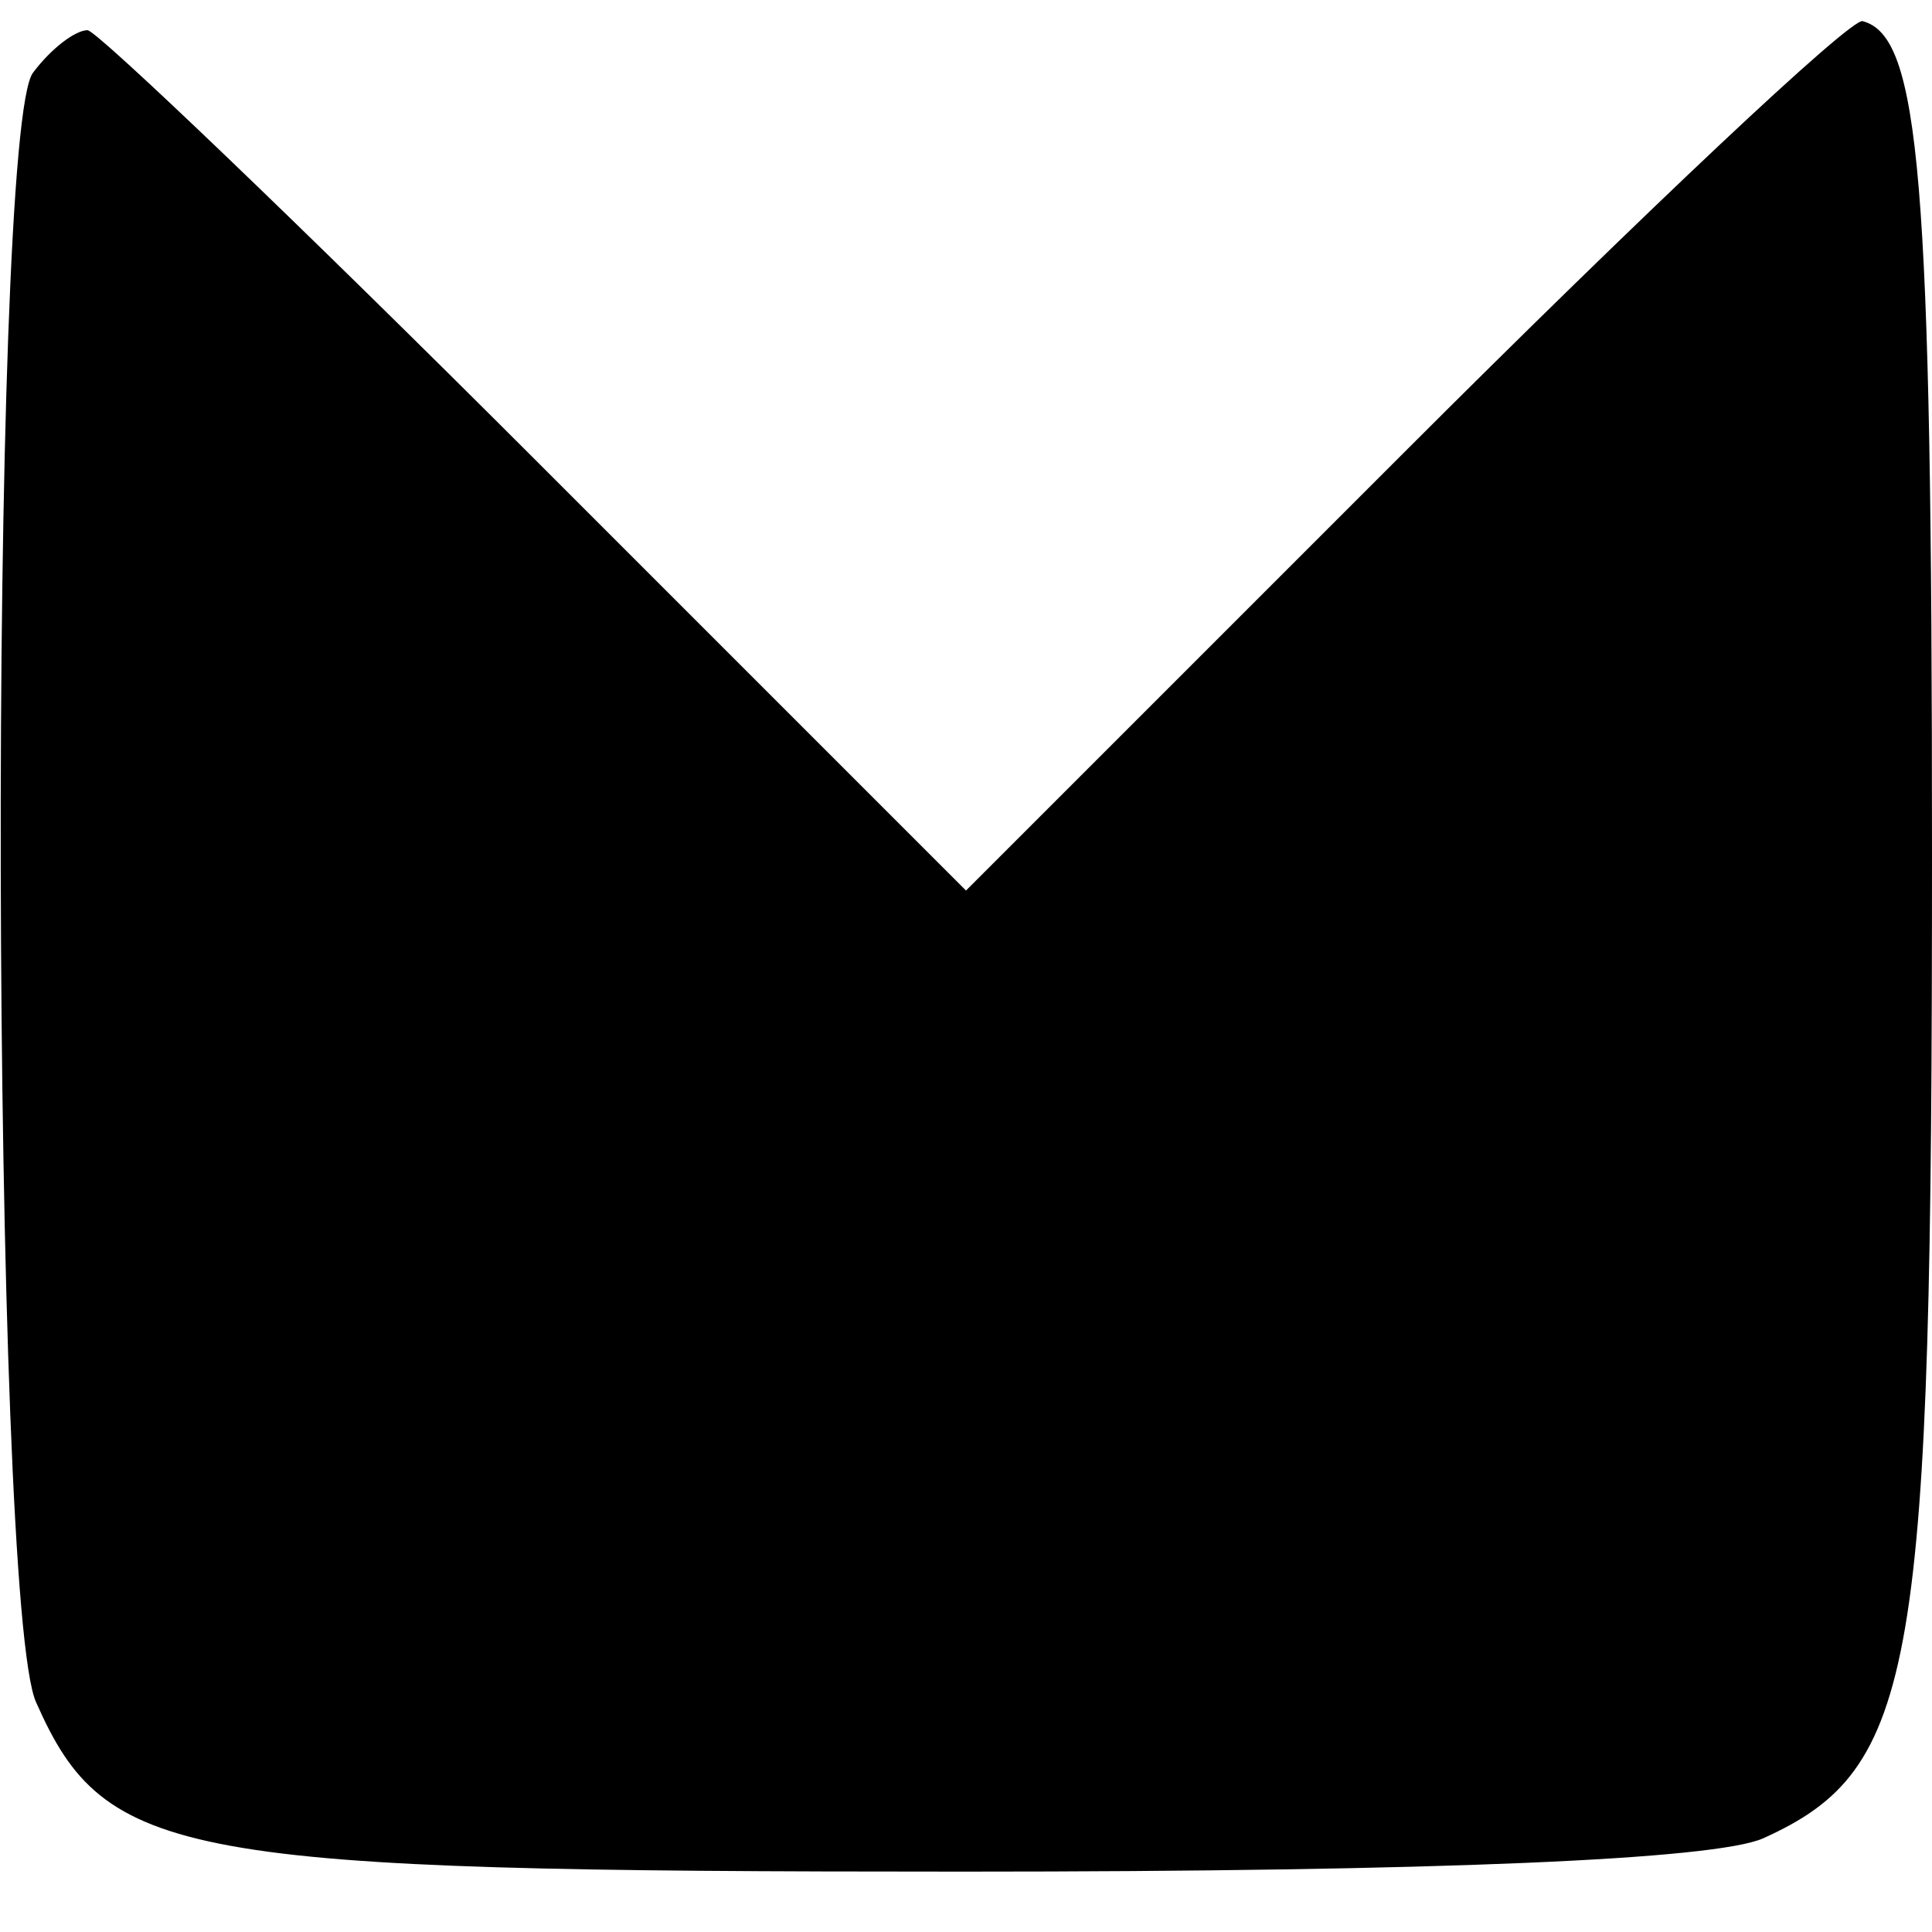
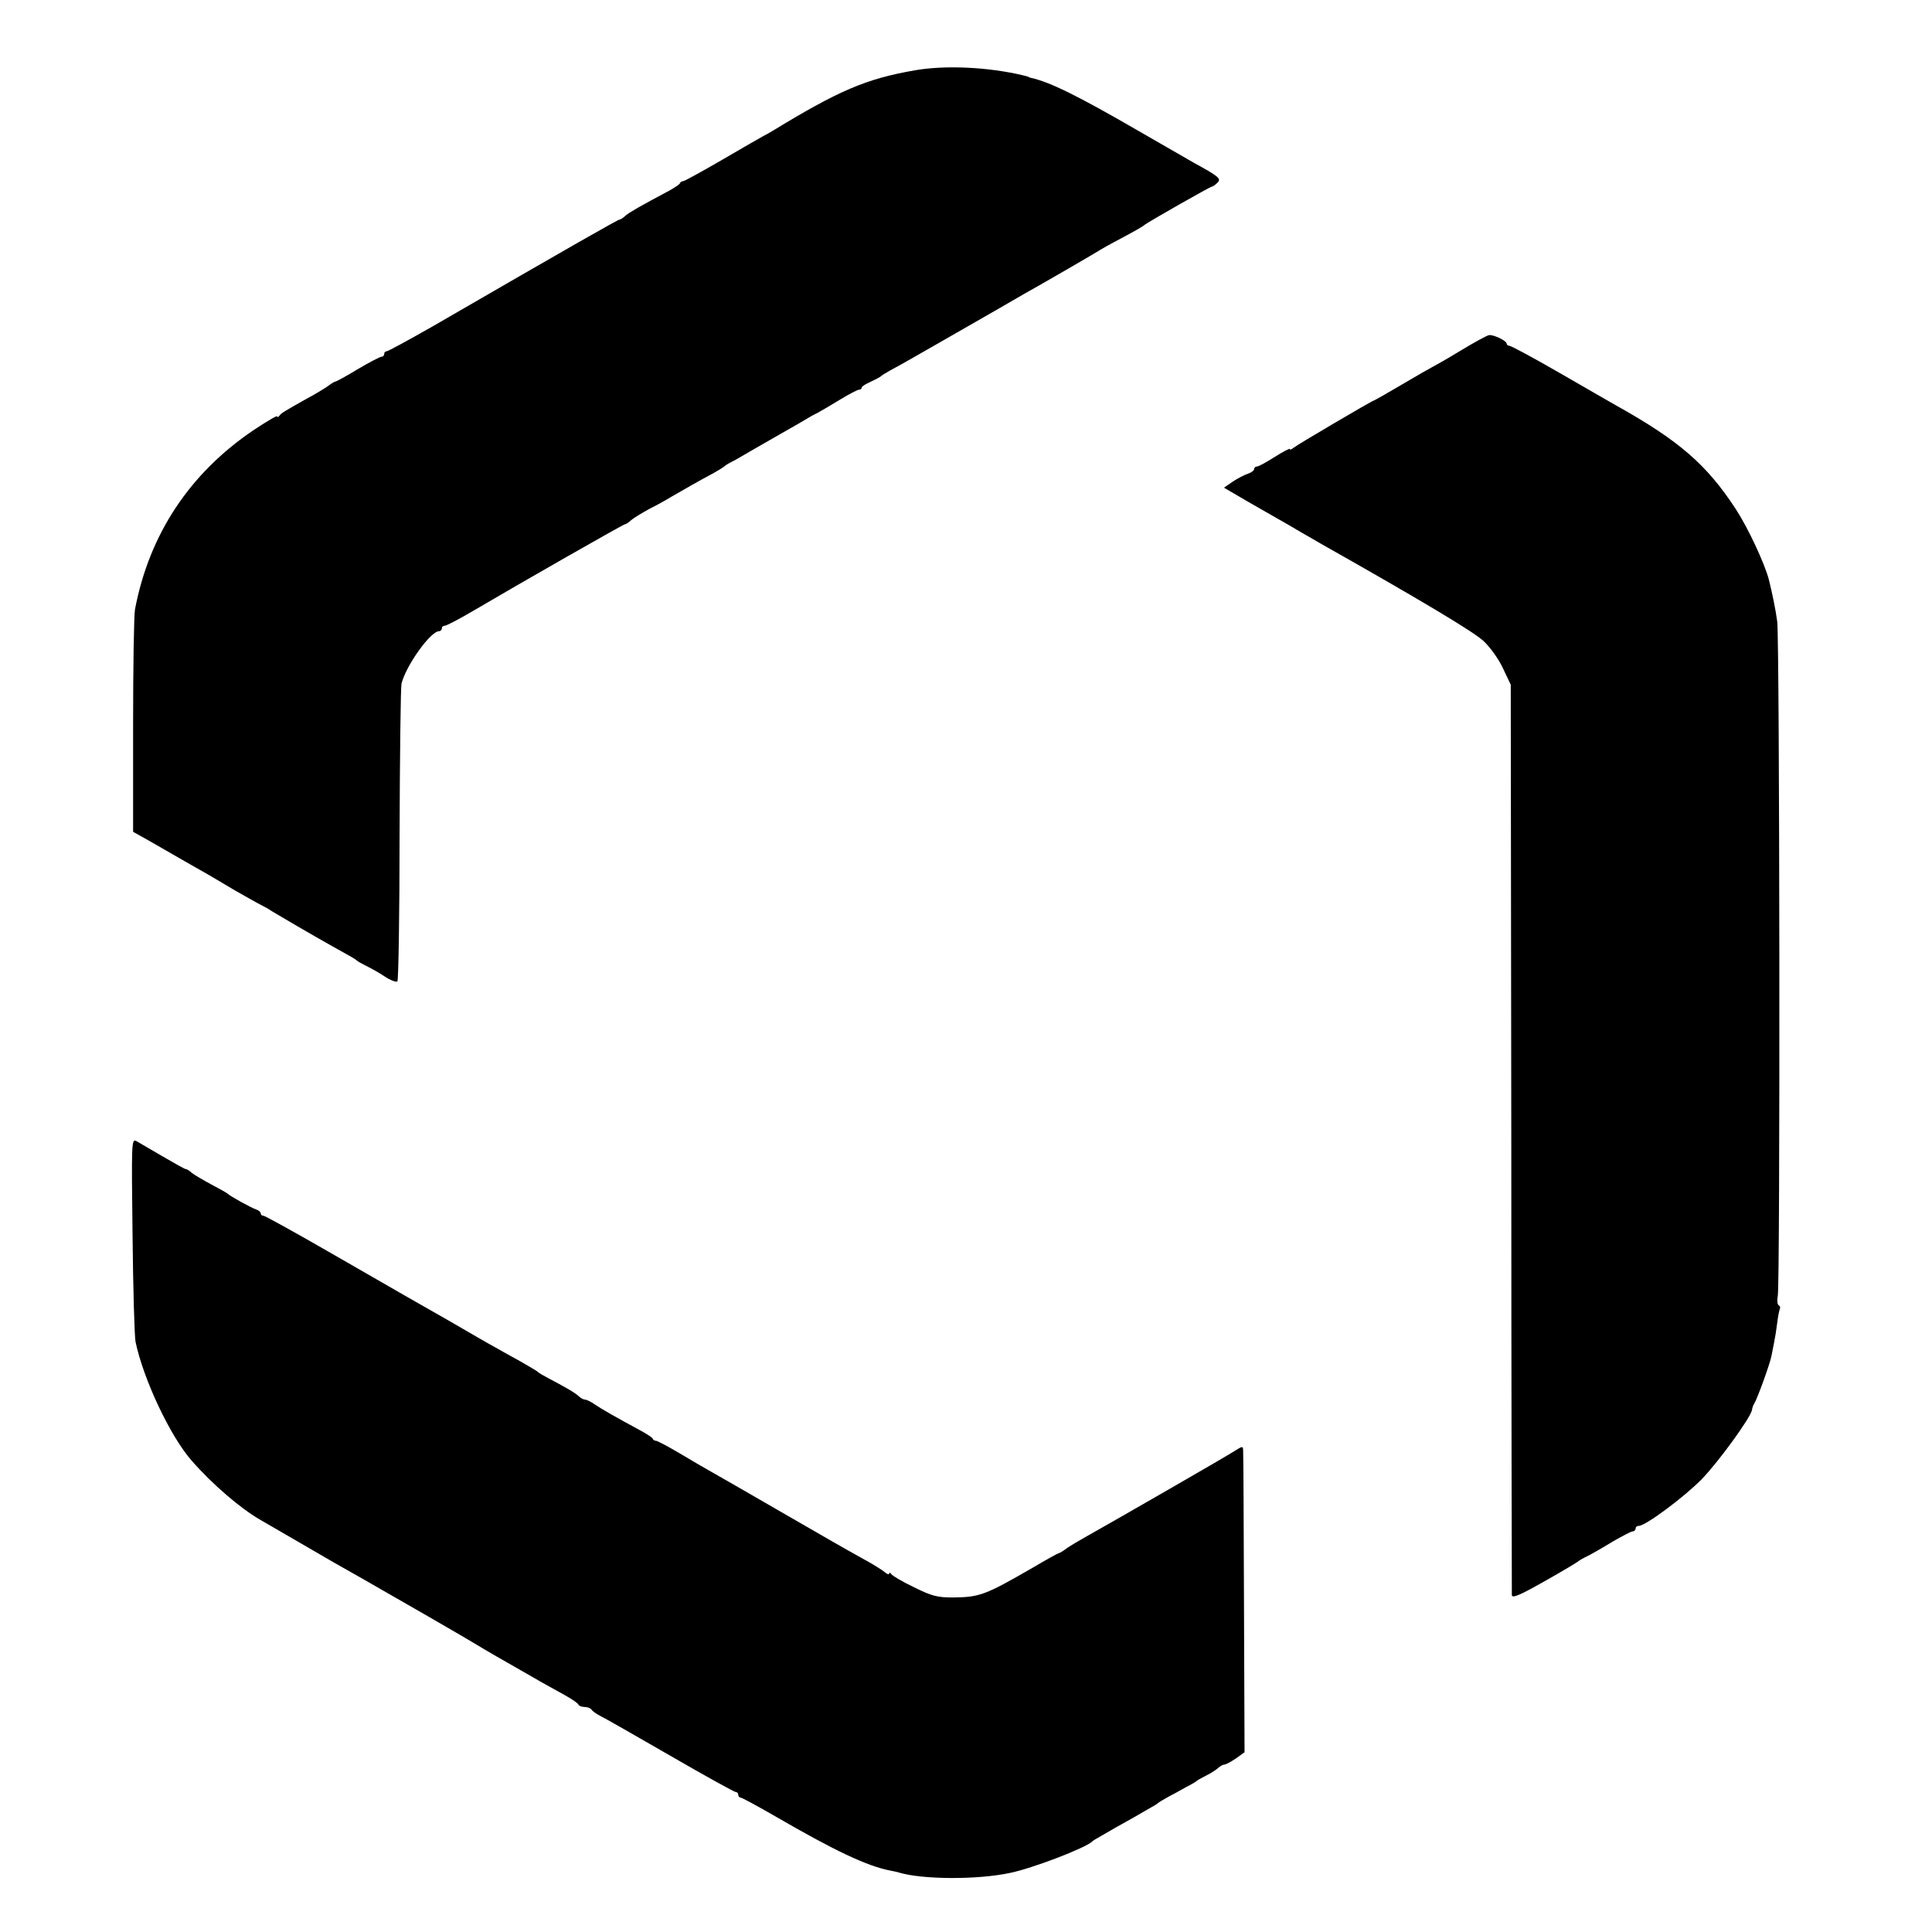
- <svg xmlns="http://www.w3.org/2000/svg" version="1.0" width="64pt" height="64pt" viewBox="0 0 64 64" preserveAspectRatio="xMidYMid meet">
-   <g transform="translate(0,64) scale(0.1,-0.1)" fill="#000000" stroke="none">
-     <path d="M11 616 c-15 -18 -14 -508 1 -540 23 -52 47 -56 307 -56 158 0 249 4 265 11 51 23 56 55 56 326 0 225 -4 271 -23 276 -4 1 -72 -63 -152 -143 l-145 -145 -143 143 c-78 78 -145 142 -148 142 -4 0 -12 -6 -18 -14z" />
+ <svg xmlns="http://www.w3.org/2000/svg" version="1.0" width="704pt" height="704pt" viewBox="0 0 704 704" preserveAspectRatio="xMidYMid meet">
+   <g transform="translate(0,704) scale(0.1,-0.1)" fill="#000000" stroke="none">
+     <path d="M3335 6784 c-179 -31 -277 -73 -520 -221 -11 -7 -26 -15 -34 -19 -8 -4 -75 -43 -149 -86 -74 -43 -138 -78 -142 -78 -5 0 -10 -3 -12 -7 -1 -5 -19 -16 -38 -27 -109 -58 -147 -80 -161 -92 -8 -8 -18 -14 -21 -14 -6 0 -168 -92 -681 -389 -88 -50 -163 -91 -168 -91 -5 0 -9 -4 -9 -10 0 -5 -4 -10 -10 -10 -5 0 -44 -20 -86 -45 -41 -25 -78 -45 -81 -45 -3 0 -17 -8 -31 -19 -15 -10 -48 -30 -73 -43 -85 -48 -94 -53 -101 -63 -4 -5 -8 -7 -8 -2 0 4 -39 -19 -87 -51 -232 -157 -379 -379 -431 -652 -4 -19 -7 -210 -7 -423 l0 -388 50 -28 c28 -16 79 -45 115 -66 36 -21 81 -46 100 -57 19 -11 67 -39 105 -62 39 -22 81 -46 95 -53 14 -7 32 -17 40 -23 16 -10 158 -93 221 -128 76 -42 84 -47 89 -52 3 -3 19 -12 35 -20 17 -8 47 -25 68 -39 20 -13 41 -21 45 -17 4 4 8 245 8 534 1 290 4 538 7 551 17 67 106 191 137 191 5 0 10 5 10 10 0 6 5 10 11 10 6 0 52 24 103 54 168 99 548 316 554 316 3 0 13 6 21 14 9 8 39 26 66 41 28 14 64 34 80 44 41 24 113 65 155 87 19 11 37 22 40 25 3 3 12 9 20 13 8 4 24 12 35 19 11 7 68 39 125 72 58 33 114 65 125 72 11 7 27 15 35 19 8 4 43 25 78 46 34 21 67 38 72 38 6 0 10 3 10 8 0 4 15 13 33 21 17 8 34 17 37 20 3 3 19 13 35 22 17 8 125 70 240 136 116 66 226 130 245 141 65 36 265 152 280 162 8 5 31 18 50 28 72 38 105 57 110 62 8 8 240 140 246 140 3 0 12 6 20 14 15 15 7 22 -86 73 -19 11 -111 64 -205 118 -216 125 -319 176 -387 191 -5 1 -9 2 -10 4 -2 1 -10 3 -18 5 -129 31 -286 38 -395 19z" />
+     <path d="M5325 5764 c-49 -30 -97 -57 -105 -61 -8 -4 -59 -33 -113 -65 -54 -32 -100 -58 -102 -58 -5 0 -279 -161 -292 -172 -7 -6 -13 -8 -13 -4 0 3 -25 -10 -55 -29 -30 -19 -59 -35 -65 -35 -5 0 -10 -4 -10 -9 0 -5 -10 -13 -22 -17 -13 -4 -38 -17 -56 -29 l-32 -22 82 -48 c45 -26 98 -56 117 -67 20 -11 56 -32 81 -47 25 -14 57 -33 71 -41 370 -209 560 -323 595 -356 24 -22 56 -67 71 -100 l28 -59 2 -1650 c0 -907 2 -1658 2 -1667 1 -13 27 -2 119 50 64 36 119 69 122 72 3 3 18 12 35 20 16 8 58 32 92 53 35 20 67 37 73 37 5 0 10 5 10 10 0 6 5 10 12 10 24 0 164 104 229 170 61 63 178 224 183 252 1 7 4 18 8 23 12 19 58 147 63 174 3 14 7 37 10 51 3 14 8 45 11 70 3 25 8 48 10 52 2 4 0 9 -5 12 -5 4 -6 19 -3 34 9 34 7 2390 -2 2457 -5 40 -19 108 -31 155 -16 59 -75 186 -120 255 -106 162 -206 249 -435 377 -25 14 -120 69 -212 122 -92 53 -172 96 -178 96 -5 0 -10 4 -10 8 0 10 -45 32 -63 31 -7 0 -52 -25 -102 -55z" />
+     <path d="M483 2538 c2 -194 7 -369 11 -388 29 -137 126 -343 204 -432 77 -88 180 -176 252 -217 14 -8 79 -46 145 -84 115 -67 139 -81 223 -128 121 -69 392 -225 422 -244 31 -19 71 -42 239 -138 20 -11 56 -31 81 -45 25 -14 47 -29 48 -34 2 -4 12 -8 22 -8 10 0 21 -4 25 -9 3 -6 18 -16 33 -24 15 -7 130 -73 255 -145 126 -73 233 -132 238 -132 5 0 9 -4 9 -10 0 -5 4 -10 8 -10 5 0 62 -31 128 -69 212 -123 331 -180 417 -197 10 -2 26 -5 35 -8 86 -25 283 -26 401 -1 81 16 279 92 301 115 3 3 16 11 29 18 13 8 39 22 57 33 19 10 49 28 68 38 18 11 44 25 57 33 13 7 26 15 29 18 3 3 20 13 38 23 17 9 47 25 64 35 18 9 35 19 38 22 3 3 19 12 35 20 17 8 36 21 43 27 7 7 18 13 23 13 6 0 24 10 42 22 l32 23 -2 530 c-1 292 -2 543 -3 559 0 28 0 28 -26 12 -23 -16 -437 -254 -544 -314 -25 -14 -57 -33 -72 -43 -14 -11 -28 -19 -31 -19 -2 0 -44 -23 -93 -52 -175 -101 -194 -108 -293 -109 -54 0 -76 5 -140 37 -42 20 -79 42 -83 48 -4 6 -8 7 -8 2 0 -5 -8 -2 -17 6 -10 8 -43 29 -73 45 -88 49 -114 64 -320 183 -107 62 -215 124 -240 138 -25 14 -78 45 -118 69 -41 24 -77 43 -82 43 -5 0 -10 3 -12 8 -1 4 -19 15 -38 26 -98 53 -147 81 -172 98 -14 10 -31 18 -36 18 -6 0 -17 6 -24 13 -13 12 -40 28 -108 64 -19 10 -37 20 -40 24 -3 3 -32 20 -65 39 -33 18 -76 42 -95 53 -19 10 -91 52 -160 92 -69 39 -145 83 -170 97 -25 14 -147 85 -273 157 -125 72 -232 131 -237 131 -6 0 -10 4 -10 9 0 5 -8 11 -17 14 -18 6 -94 48 -103 57 -3 3 -30 18 -60 34 -30 16 -62 35 -71 42 -8 8 -18 14 -22 14 -4 0 -41 21 -84 46 -43 25 -86 50 -96 56 -18 9 -18 -3 -14 -344z" />
  </g>
</svg>
